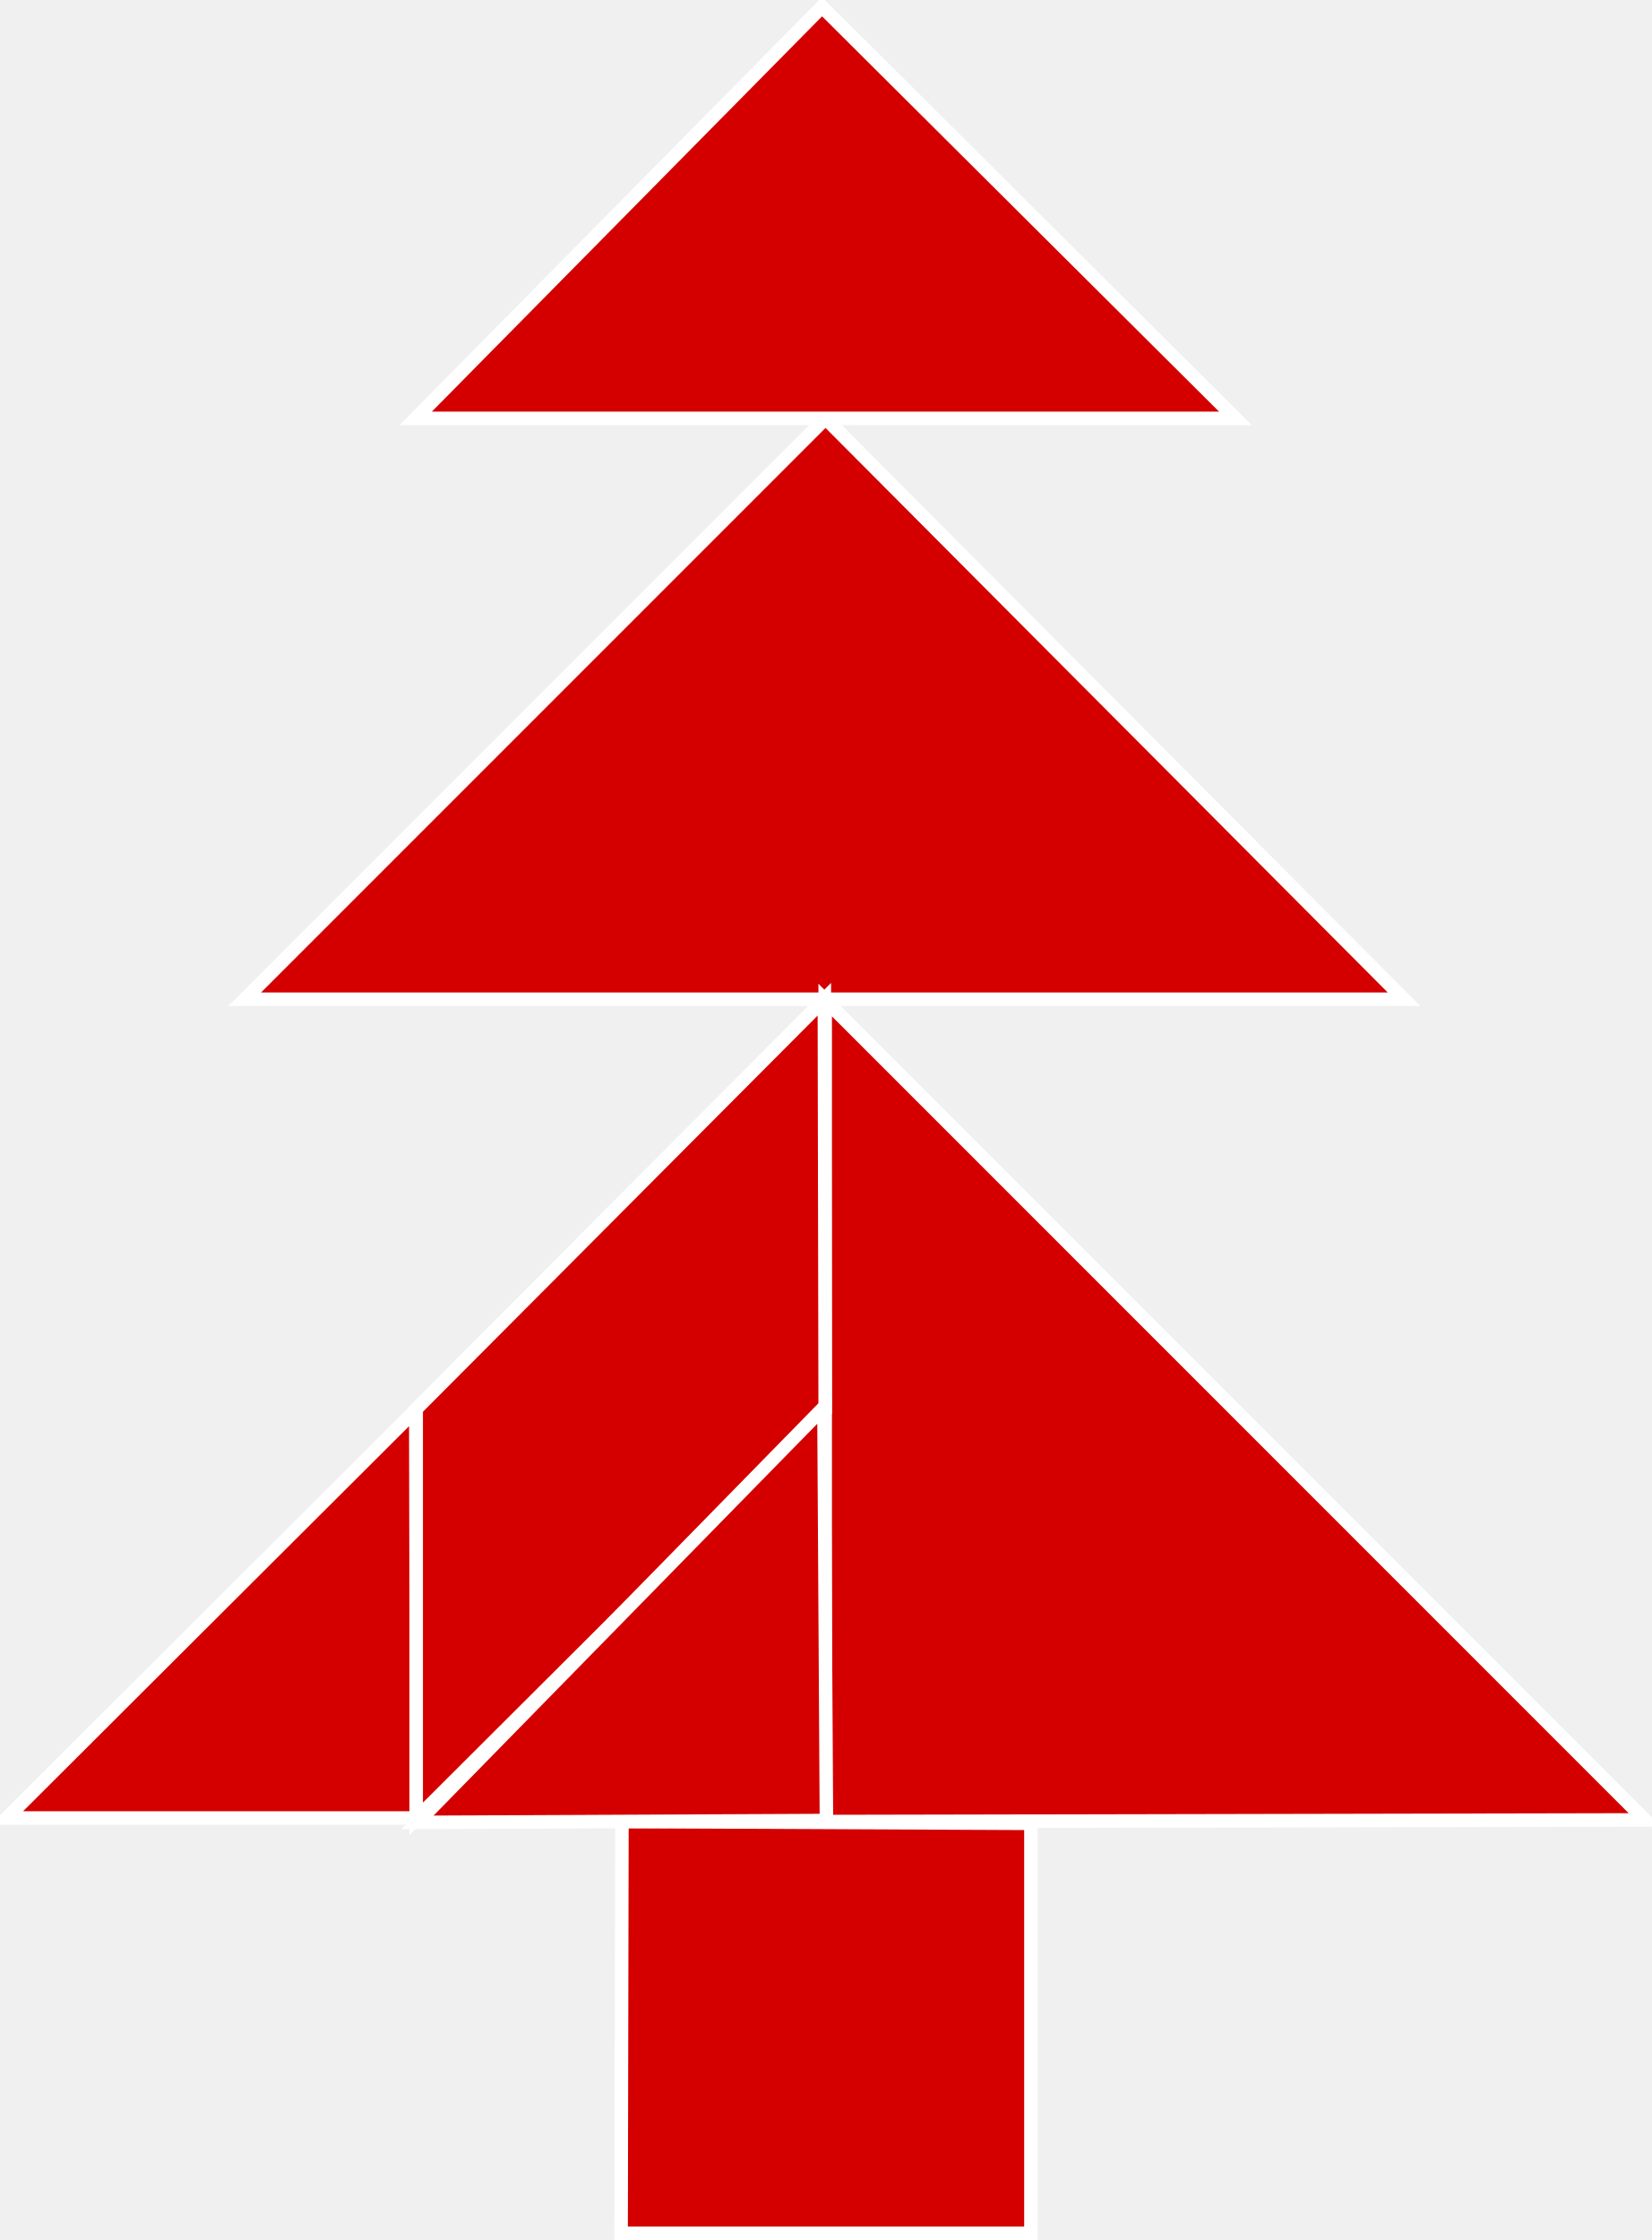
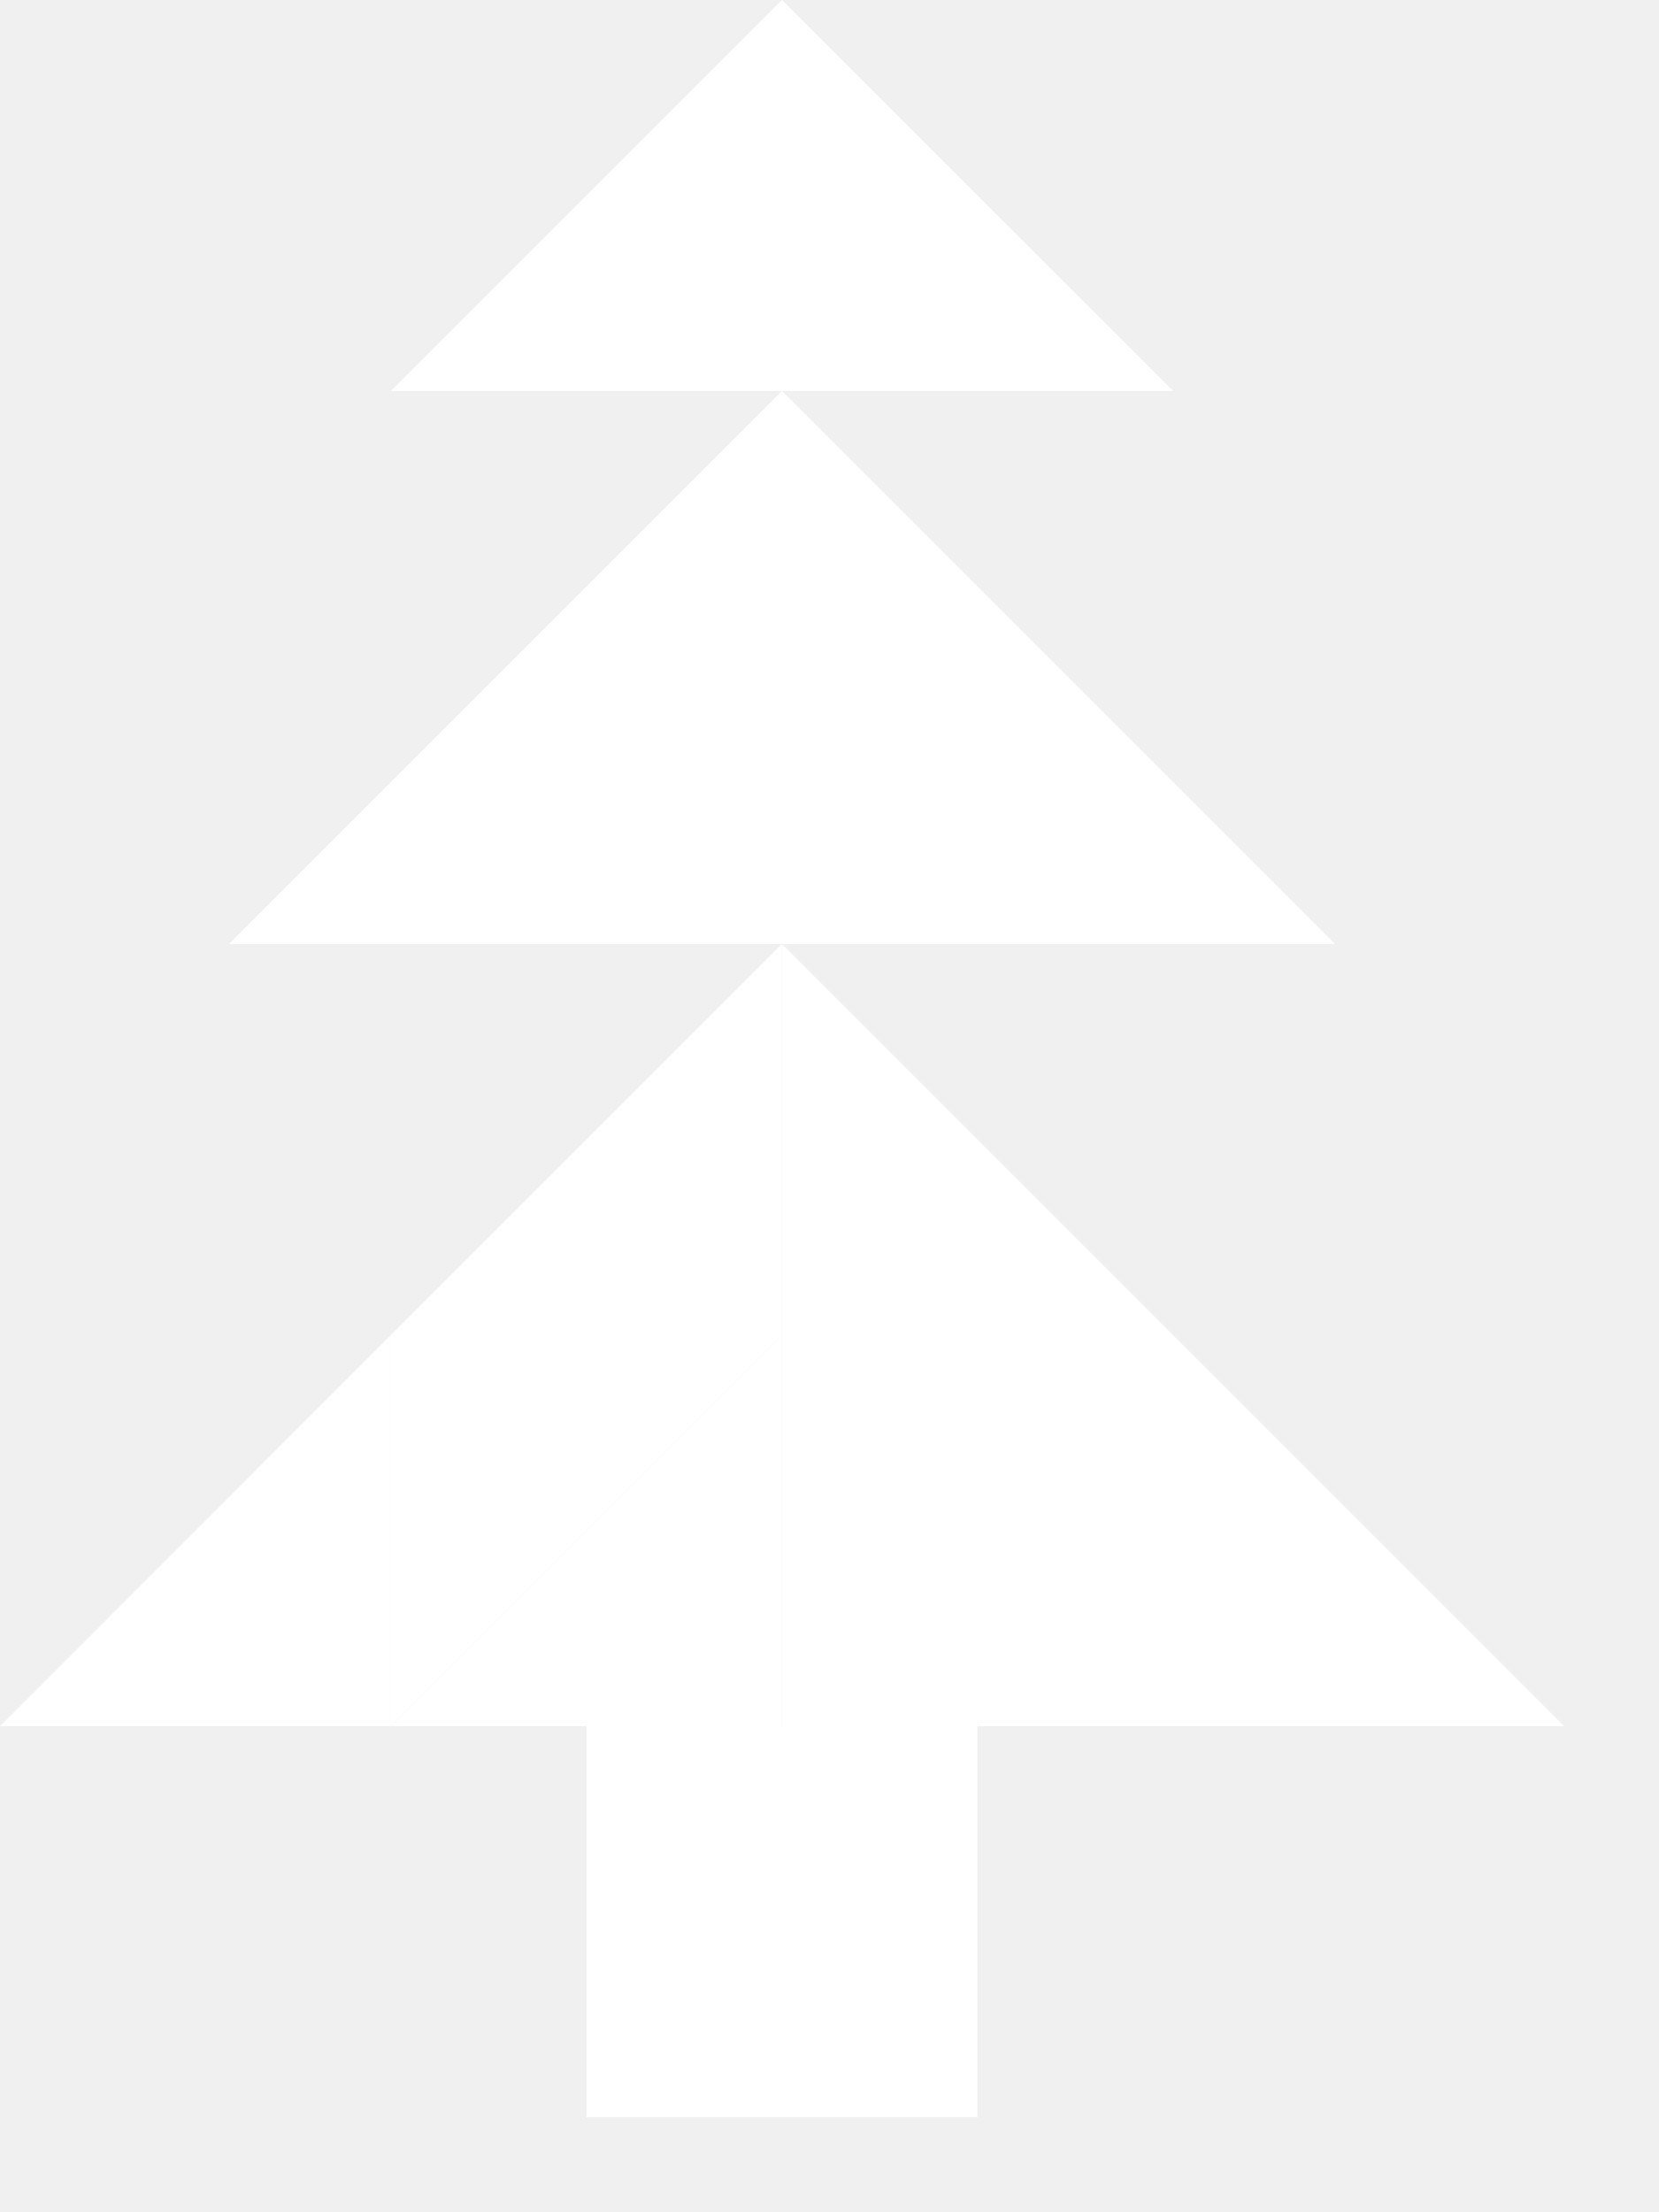
- <svg xmlns="http://www.w3.org/2000/svg" version="1.1" width="488.778" height="662.791" id="svg2">
-   <defs id="defs4">
-     </defs>
-   <path style="fill:#d40000;stroke:#ffffff;stroke-width:4;stroke-linecap:butt;stroke-linejoin:miter;stroke-miterlimit:4;stroke-opacity:1;stroke-dasharray:none" d="m 415.483,295.666 -343.061,0 171.877,-171.877 171.184,171.877 z" id="path3628" />
-   <path style="fill:#d40000;stroke:#ffffff;stroke-width:4;stroke-linecap:butt;stroke-linejoin:miter;stroke-miterlimit:4;stroke-opacity:1;stroke-dasharray:none" d="m 305.083,660.791 0,-121.282 -121.037,-0.555 -0.245,121.838 121.282,0 z" id="path3638" />
-   <g id="g3278" transform="translate(-178.5302,-23.79844)">
-     <path id="path3634" d="m 301.813,561.719 -121.282,0 121.037,-120.743 0.245,120.743 z" style="fill:#d40000;stroke:#ffffff;stroke-width:4;stroke-linecap:butt;stroke-linejoin:miter;stroke-miterlimit:4;stroke-opacity:1;stroke-dasharray:none" />
-     <path id="path3626" d="m 422.727,319.709 0,243.071 L 665.308,562.29 422.727,319.709 z" style="fill:#d40000;stroke:#ffffff;stroke-width:4;stroke-linecap:butt;stroke-linejoin:miter;stroke-miterlimit:4;stroke-opacity:1;stroke-dasharray:none" />
-     <path id="path3632" d="m 422.482,319.464 -120.792,121.242 0,121.282 121.037,-120.743 -0.245,-121.781 z" style="fill:#d40000;stroke:#ffffff;stroke-width:4;stroke-linecap:butt;stroke-linejoin:miter;stroke-miterlimit:4;stroke-opacity:1;stroke-dasharray:none" />
-     <path id="path3636" d="m 423.095,562.474 -121.037,0.555 120.302,-122.826 0.735,122.271 z" style="fill:#d40000;stroke:#ffffff;stroke-width:4;stroke-linecap:butt;stroke-linejoin:miter;stroke-miterlimit:4;stroke-opacity:1;stroke-dasharray:none" />
+ <svg xmlns="http://www.w3.org/2000/svg" width="6" height="8" viewBox="0 0 6 8" version="1.1" id="svg1">
+   <defs id="defs1" />
+   <g id="layer1">
+     <path style="fill:#ffffff;stroke-width:0.265" d="M 1.414,1.414 H 4.243 L 2.828,0 Z" id="path12" />
+     <path style="fill:#ffffff;stroke-width:0.265" d="m 2.121,6.243 1.414,-2e-7 V 7.657 H 2.121 Z" id="path13" />
+     <path style="fill:#ffffff;stroke-width:0.265" d="m 1.414,6.243 1.414,-2e-7 1e-6,-1.414 z" id="path14" />
+     <path style="fill:#ffffff;stroke-width:0.265" d="M 1.414,4.828 0,6.243 l 1.414,-9e-7 z" id="path15" />
+     <path style="fill:#ffffff;stroke-width:0.265" d="m 2.828,3.414 6e-7,1.414 -1.414,1.414 -2e-7,-1.414 z" id="path16" />
+     <path style="fill:#ffffff;stroke-width:0.265" d="m 5.657,6.243 -2.828,-5e-7 -3e-7,-2.828 z" id="path17" />
+     <path style="fill:#ffffff;stroke-width:0.265" d="m 4.828,3.414 -4,5e-7 2,-2 z" id="path18" />
  </g>
-   <path style="fill:#d40000;stroke:#ffffff;stroke-width:4;stroke-linecap:butt;stroke-linejoin:miter;stroke-miterlimit:4;stroke-opacity:1;stroke-dasharray:none" d="M 123.016,123.789 243.262,2 365.581,123.789 l -242.565,0 z" id="path3640" />
</svg>
